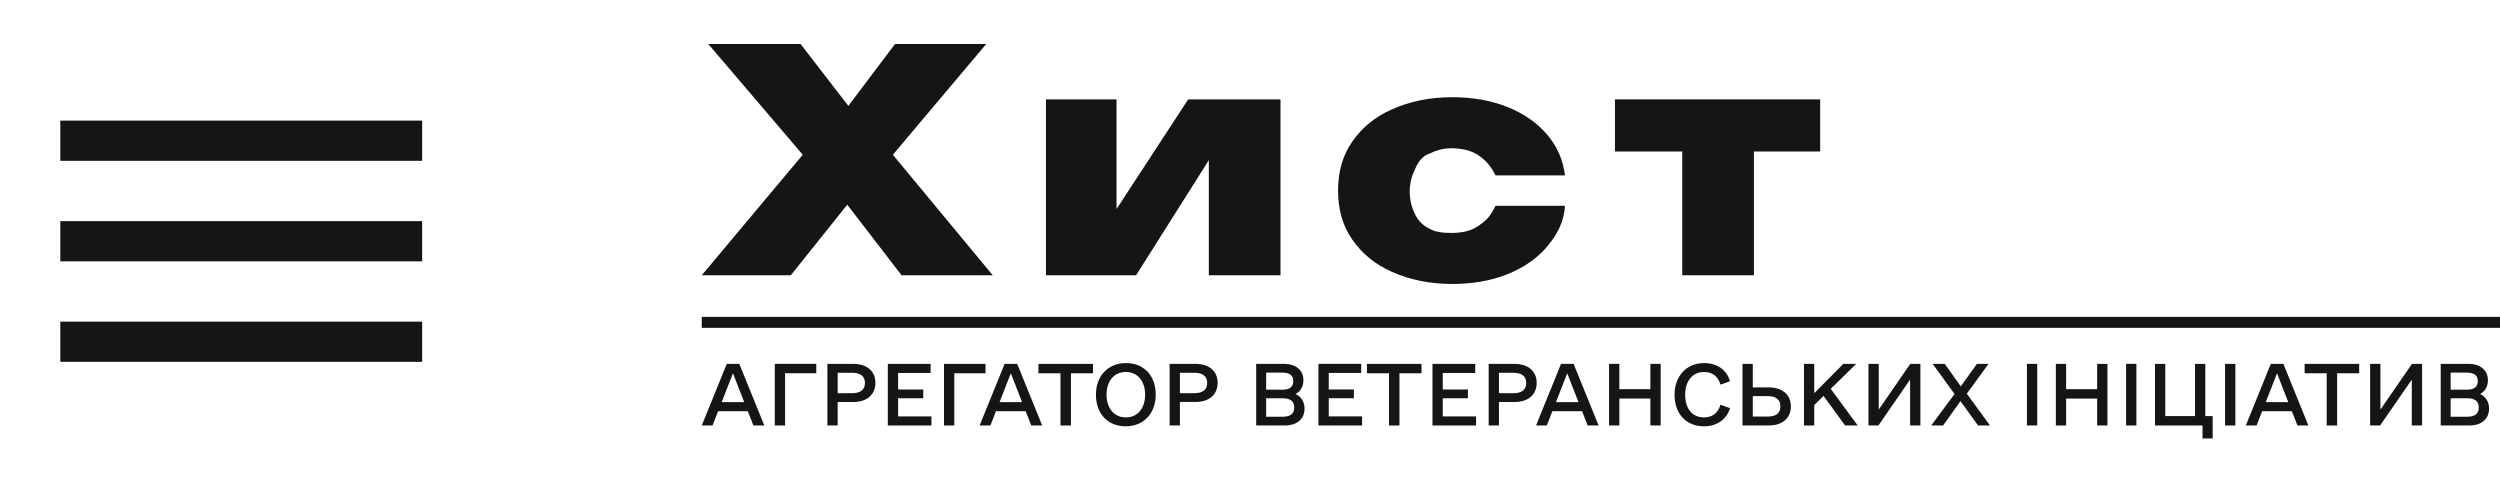
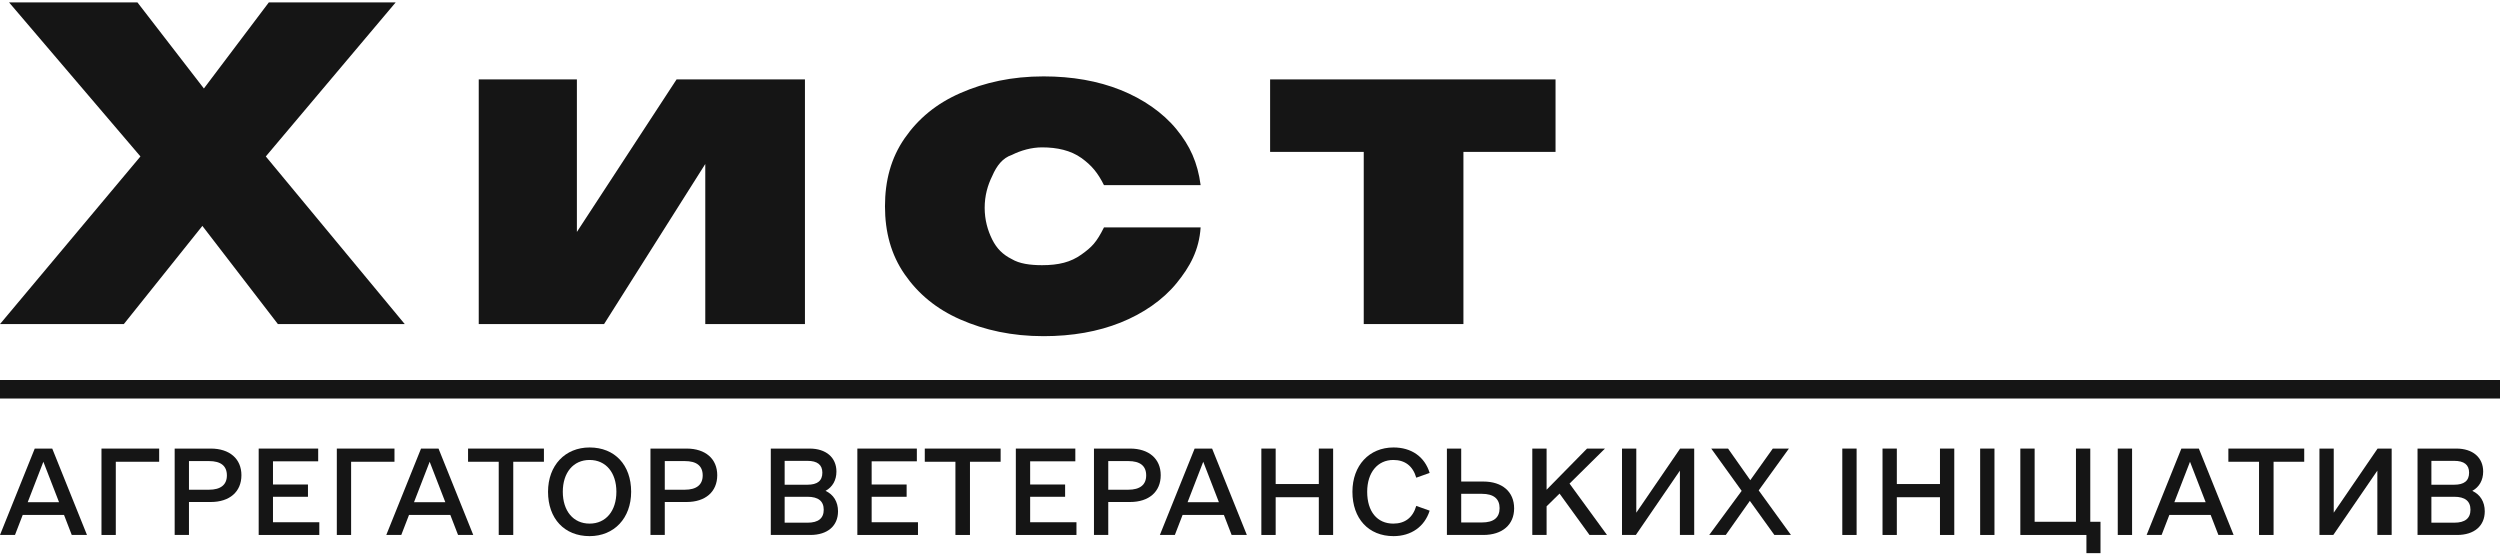
- <svg xmlns="http://www.w3.org/2000/svg" width="228" height="44" viewBox="0 0 228 44" fill="none">
-   <path d="M5.5 33V29.333H38.5V33H5.5ZM5.5 23.833V20.167H38.5V23.833H5.5ZM5.5 14.667V11H38.5V14.667H5.5Z" fill="#151515" />
-   <path d="M68.708 38.805L68.201 37.504H65.49L64.983 38.805H64L66.279 33.186H67.427L69.706 38.805H68.708ZM65.817 36.676H67.874L66.846 34.043L65.817 36.676Z" fill="#151515" />
-   <path d="M74.444 33.184V34.041H71.599V38.803H70.66V33.184H74.444Z" fill="#151515" />
-   <path d="M77.826 33.186C79.062 33.186 79.837 33.851 79.837 34.916C79.837 35.995 79.062 36.661 77.826 36.661H76.396V38.805H75.457V33.186H77.826ZM77.707 35.862C78.481 35.862 78.884 35.537 78.884 34.931C78.884 34.31 78.481 33.999 77.707 33.999H76.396V35.862H77.707Z" fill="#151515" />
-   <path d="M81.907 37.977H84.947V38.805H80.969V33.186H84.872V34.014H81.907V35.522H84.202V36.321H81.907V37.977Z" fill="#151515" />
-   <path d="M89.878 33.186V34.043H87.032V38.805H86.094V33.186H89.878Z" fill="#151515" />
-   <path d="M94.05 38.805L93.543 37.504H90.832L90.325 38.805H89.342L91.621 33.186H92.768L95.048 38.805H94.05ZM91.159 36.676H93.215L92.187 34.043L91.159 36.676Z" fill="#151515" />
-   <path d="M99.681 33.186V34.043H97.67V38.805H96.716V34.043H94.705V33.186H99.681Z" fill="#151515" />
-   <path d="M102.676 38.879C101.022 38.879 99.949 37.74 99.949 35.995C99.949 34.28 101.067 33.112 102.676 33.112C104.329 33.112 105.402 34.25 105.402 35.995C105.402 37.711 104.285 38.879 102.676 38.879ZM102.676 38.066C103.748 38.066 104.434 37.237 104.434 35.995C104.434 34.753 103.748 33.925 102.676 33.925C101.603 33.925 100.918 34.753 100.918 35.995C100.918 37.237 101.603 38.066 102.676 38.066Z" fill="#151515" />
-   <path d="M109.037 33.184C110.273 33.184 111.048 33.849 111.048 34.914C111.048 35.993 110.273 36.659 109.037 36.659H107.607V38.803H106.668V33.184H109.037ZM108.918 35.86C109.692 35.86 110.095 35.535 110.095 34.929C110.095 34.308 109.692 33.997 108.918 33.997H107.607V35.86H108.918Z" fill="#151515" />
-   <path d="M118.155 35.936C118.676 36.173 118.974 36.646 118.974 37.267C118.974 38.214 118.289 38.805 117.157 38.805H114.564V33.186H117.112C118.185 33.186 118.87 33.763 118.87 34.679C118.87 35.241 118.617 35.685 118.155 35.936ZM116.963 33.984H115.473V35.537H116.963C117.619 35.537 117.946 35.286 117.946 34.753C117.946 34.236 117.619 33.984 116.963 33.984ZM116.978 38.007C117.678 38.007 118.036 37.726 118.036 37.164C118.036 36.602 117.678 36.321 116.978 36.321H115.473V38.007H116.978Z" fill="#151515" />
-   <path d="M121.181 37.975H124.22V38.803H120.242V33.184H124.145V34.012H121.181V35.52H123.475V36.319H121.181V37.975Z" fill="#151515" />
-   <path d="M129.642 33.186V34.043H127.631V38.805H126.677V34.043H124.666V33.186H129.642Z" fill="#151515" />
-   <path d="M131.579 37.977H134.618V38.805H130.641V33.186H134.543V34.014H131.579V35.522H133.873V36.321H131.579V37.977Z" fill="#151515" />
-   <path d="M138.134 33.186C139.371 33.186 140.145 33.851 140.145 34.916C140.145 35.995 139.371 36.661 138.134 36.661H136.704V38.805H135.766V33.186H138.134ZM138.015 35.862C138.79 35.862 139.192 35.537 139.192 34.931C139.192 34.31 138.79 33.999 138.015 33.999H136.704V35.862H138.015Z" fill="#151515" />
-   <path d="M144.793 38.805L144.287 37.504H141.575L141.069 38.805H140.086L142.366 33.186H143.513L145.792 38.805H144.793ZM141.903 36.676H143.959L142.931 34.043L141.903 36.676Z" fill="#151515" />
-   <path d="M150.515 33.184H151.454V38.803H150.515V36.348H147.685V38.803H146.746V33.184H147.685V35.491H150.515V33.184Z" fill="#151515" />
-   <path d="M155.415 38.879C153.776 38.879 152.719 37.74 152.719 35.995C152.719 34.28 153.821 33.112 155.415 33.112C156.578 33.112 157.457 33.703 157.784 34.768L156.906 35.078C156.681 34.309 156.16 33.925 155.4 33.925C154.372 33.925 153.687 34.738 153.687 35.995C153.687 37.282 154.343 38.066 155.4 38.066C156.16 38.066 156.681 37.681 156.906 36.912L157.784 37.223C157.457 38.258 156.578 38.879 155.415 38.879Z" fill="#151515" />
-   <path d="M161.3 35.328C162.551 35.328 163.326 35.993 163.326 37.073C163.326 38.138 162.551 38.803 161.3 38.803H158.916V33.184H159.854V35.328H161.3ZM161.21 37.99C161.985 37.99 162.372 37.679 162.372 37.058C162.372 36.452 161.985 36.127 161.21 36.127H159.854V37.99H161.21Z" fill="#151515" />
-   <path d="M168.273 38.803L166.307 36.112L165.458 36.94V38.803H164.52V33.184H165.458V35.86L168.11 33.184H169.287L166.962 35.461L169.42 38.803H168.273Z" fill="#151515" />
-   <path d="M174.216 33.184H175.139V38.803H174.201V34.618L171.311 38.803H170.402V33.184H171.341V37.354L174.216 33.184Z" fill="#151515" />
-   <path d="M181.488 38.803H180.4L178.792 36.585L177.212 38.803H176.125L178.255 35.934L176.258 33.184H177.362L178.821 35.239L180.297 33.184H181.354L179.373 35.905L181.488 38.803Z" fill="#151515" />
-   <path d="M184.855 38.803V33.184H185.794V38.803H184.855Z" fill="#151515" />
-   <path d="M191.261 33.186H192.2V38.805H191.261V36.35H188.43V38.805H187.492V33.186H188.43V35.493H191.261V33.186Z" fill="#151515" />
-   <path d="M193.898 38.803V33.184H194.838V38.803H193.898Z" fill="#151515" />
-   <path d="M201.795 37.947V39.988H200.871V38.805H196.535V33.186H197.473V37.947H200.185V33.186H201.123V37.947H201.795Z" fill="#151515" />
-   <path d="M202.926 38.805V33.186H203.865V38.805H202.926Z" fill="#151515" />
-   <path d="M209.526 38.805L209.019 37.504H206.308L205.801 38.805H204.818L207.097 33.186H208.244L210.524 38.805H209.526ZM206.636 36.676H208.691L207.664 34.043L206.636 36.676Z" fill="#151515" />
-   <path d="M215.158 33.186V34.043H213.147V38.805H212.194V34.043H210.182V33.186H215.158Z" fill="#151515" />
-   <path d="M219.97 33.186H220.894V38.805H219.955V34.62L217.065 38.805H216.156V33.186H217.094V37.356L219.97 33.186Z" fill="#151515" />
-   <path d="M226.183 35.936C226.704 36.173 227.002 36.646 227.002 37.267C227.002 38.214 226.316 38.805 225.184 38.805H222.592V33.186H225.14C226.212 33.186 226.898 33.763 226.898 34.679C226.898 35.241 226.644 35.685 226.183 35.936ZM224.991 33.984H223.5V35.537H224.991C225.646 35.537 225.974 35.286 225.974 34.753C225.974 34.236 225.646 33.984 224.991 33.984ZM225.005 38.007C225.706 38.007 226.063 37.726 226.063 37.164C226.063 36.602 225.706 36.321 225.005 36.321H223.5V38.007H225.005Z" fill="#151515" />
-   <path d="M81.429 14.113L89.946 4.012H81.627L77.369 9.657L73.012 4.012H64.594L73.21 14.113L64 25.105H72.12L77.27 18.668L82.221 25.105H90.54L81.429 14.113Z" fill="#151515" />
-   <path d="M101.828 19.065V9.063H95.391V25.105H103.61L110.245 14.608V25.105H116.781V9.063H108.363L101.828 19.065Z" fill="#151515" />
-   <path d="M130.35 14.015C130.944 13.718 131.637 13.52 132.33 13.52C133.321 13.52 134.212 13.718 134.905 14.213C135.598 14.708 135.994 15.203 136.39 15.996H142.728C142.53 14.51 142.035 13.421 141.144 12.332C140.253 11.242 138.965 10.351 137.48 9.757C135.994 9.163 134.311 8.865 132.429 8.865C130.35 8.865 128.567 9.262 126.983 9.955C125.398 10.648 124.21 11.638 123.319 12.926C122.427 14.213 122.031 15.698 122.031 17.382C122.031 19.066 122.427 20.551 123.319 21.838C124.21 23.126 125.398 24.116 126.983 24.809C128.567 25.502 130.35 25.898 132.429 25.898C134.311 25.898 135.994 25.601 137.48 25.007C138.965 24.413 140.253 23.522 141.144 22.433C142.035 21.343 142.629 20.254 142.728 18.768H136.39C135.895 19.759 135.598 20.056 134.905 20.551C134.212 21.046 133.42 21.244 132.33 21.244C131.538 21.244 130.845 21.145 130.35 20.848C129.756 20.551 129.359 20.155 129.062 19.561C128.765 18.966 128.567 18.273 128.567 17.481C128.567 16.689 128.765 15.996 129.062 15.401C129.359 14.708 129.756 14.213 130.35 14.015Z" fill="#151515" />
-   <path d="M147.283 9.063V13.816H153.423V25.105H159.959V13.816H166V9.063H147.283Z" fill="#151515" />
-   <path fill-rule="evenodd" clip-rule="evenodd" d="M228.001 29.899H64V28.899H228.001V29.899Z" fill="#151515" />
+ <svg xmlns="http://www.w3.org/2000/svg" width="135" height="30" viewBox="0 0 135 30" fill="none">
+   <path fill-rule="evenodd" clip-rule="evenodd" d="M135.001 21.52H0V20.52H135.001V21.52Z" fill="#151515" />
+   <path d="M3.875 28.888L3.458 27.808H1.226L0.809 28.888H0L1.876 24.223H2.821L4.697 28.888H3.875ZM1.496 27.12H3.189L2.342 24.935L1.496 27.12Z" fill="#151515" />
+   <path d="M8.595 24.223V24.935H6.253V28.888H5.48V24.223H8.595Z" fill="#151515" />
+   <path d="M11.382 24.223C12.399 24.223 13.037 24.776 13.037 25.66C13.037 26.556 12.399 27.108 11.382 27.108H10.204V28.888H9.432V24.223H11.382ZM11.284 26.445C11.921 26.445 12.252 26.175 12.252 25.672C12.252 25.156 11.921 24.898 11.284 24.898H10.204V26.445H11.284Z" fill="#151515" />
+   <path d="M14.741 28.201H17.243V28.888H13.969V24.223H17.182V24.911H14.741V26.163H16.63V26.826H14.741V28.201Z" fill="#151515" />
+   <path d="M21.302 24.223V24.935H18.96V28.888H18.188V24.223H21.302Z" fill="#151515" />
+   <path d="M24.735 28.888L24.318 27.808H22.086L21.669 28.888H20.859L22.736 24.223H23.68L25.556 28.888H24.735ZM22.356 27.12H24.048L23.202 24.935L22.356 27.12Z" fill="#151515" />
+   <path d="M29.372 24.223V24.935H27.716V28.888H26.931V24.935H25.275V24.223H29.372Z" fill="#151515" />
+   <path d="M31.838 28.951C30.477 28.951 29.594 28.005 29.594 26.556C29.594 25.132 30.514 24.163 31.838 24.163C33.199 24.163 34.082 25.108 34.082 26.556C34.082 27.981 33.163 28.951 31.838 28.951ZM31.838 28.275C32.721 28.275 33.285 27.588 33.285 26.556C33.285 25.525 32.721 24.838 31.838 24.838C30.955 24.838 30.391 25.525 30.391 26.556C30.391 27.588 30.955 28.275 31.838 28.275Z" fill="#151515" />
+   <path d="M37.075 24.223C38.093 24.223 38.731 24.776 38.731 25.66C38.731 26.556 38.093 27.108 37.075 27.108H35.898V28.888H35.125V24.223H37.075ZM36.977 26.445C37.615 26.445 37.946 26.175 37.946 25.672C37.946 25.156 37.615 24.898 36.977 24.898H35.898V26.445H36.977Z" fill="#151515" />
+   <path d="M44.579 26.507C45.008 26.703 45.253 27.096 45.253 27.611C45.253 28.397 44.689 28.888 43.757 28.888H41.623V24.223H43.72C44.603 24.223 45.167 24.702 45.167 25.463C45.167 25.93 44.959 26.298 44.579 26.507ZM43.598 24.886H42.371V26.175H43.598C44.137 26.175 44.407 25.966 44.407 25.524C44.407 25.095 44.137 24.886 43.598 24.886ZM43.61 28.225C44.186 28.225 44.481 27.992 44.481 27.526C44.481 27.059 44.186 26.826 43.61 26.826H42.371V28.225H43.61Z" fill="#151515" />
+   <path d="M47.069 28.201H49.571V28.888H46.297V24.223H49.51V24.911H47.069V26.163H48.958V26.826H47.069V28.201Z" fill="#151515" />
+   <path d="M54.034 24.223V24.935H52.378V28.888H51.593V24.935H49.938V24.223H54.034Z" fill="#151515" />
+   <path d="M55.628 28.201H58.129V28.888H54.855V24.223H58.068V24.911H55.628V26.163H57.516V26.826H55.628V28.201Z" fill="#151515" />
+   <path d="M61.024 24.223C62.042 24.223 62.679 24.776 62.679 25.66C62.679 26.556 62.042 27.108 61.024 27.108H59.846V28.888H59.074V24.223H61.024ZM60.926 26.445C61.564 26.445 61.894 26.175 61.894 25.672C61.894 25.156 61.564 24.898 60.926 24.898H59.846V26.445H60.926Z" fill="#151515" />
+   <path d="M66.508 28.888L66.091 27.808H63.859L63.442 28.888H62.633L64.51 24.223H65.454L67.33 28.888H66.508ZM64.129 27.12H65.821L64.975 24.935L64.129 27.12Z" fill="#151515" />
+   <path d="M71.216 24.223H71.989V28.888H71.216V26.85H68.886V28.888H68.113V24.223H68.886V26.138H71.216V24.223Z" fill="#151515" />
+   <path d="M75.251 28.951C73.902 28.951 73.031 28.005 73.031 26.556C73.031 25.132 73.939 24.163 75.251 24.163C76.208 24.163 76.931 24.654 77.201 25.538L76.478 25.795C76.293 25.157 75.864 24.838 75.238 24.838C74.392 24.838 73.828 25.513 73.828 26.556C73.828 27.625 74.368 28.275 75.238 28.275C75.864 28.275 76.293 27.956 76.478 27.318L77.201 27.576C76.931 28.435 76.208 28.951 75.251 28.951Z" fill="#151515" />
+   <path d="M80.095 26.003C81.125 26.003 81.763 26.556 81.763 27.452C81.763 28.336 81.125 28.888 80.095 28.888H78.133V24.223H78.905V26.003H80.095ZM80.021 28.213C80.659 28.213 80.978 27.955 80.978 27.44C80.978 26.936 80.659 26.666 80.021 26.666H78.905V28.213H80.021Z" fill="#151515" />
+   <path d="M85.834 28.888L84.216 26.654L83.516 27.341V28.888H82.744V24.223H83.516V26.445L85.7 24.223H86.669L84.755 26.114L86.778 28.888H85.834Z" fill="#151515" />
+   <path d="M90.727 24.223H91.487V28.888H90.715V25.414L88.336 28.888H87.588V24.223H88.36V27.685L90.727 24.223Z" fill="#151515" />
+   <path d="M96.712 28.888H95.816L94.492 27.047L93.192 28.888H92.297L94.05 26.507L92.407 24.223H93.315L94.516 25.93L95.731 24.223H96.601L94.97 26.482L96.712 28.888Z" fill="#151515" />
+   <path d="M99.484 28.888V24.223H100.257V28.888H99.484Z" fill="#151515" />
+   <path d="M104.759 24.223H105.531V28.888H104.759V26.85H102.429V28.888H101.656V24.223H102.429V26.138H104.759V24.223Z" fill="#151515" />
+   <path d="M106.928 28.888V24.223H107.701V28.888H106.928Z" fill="#151515" />
+   <path d="M113.427 28.176V29.87H112.667V28.888H109.098V24.223H109.87V28.176H112.102V24.223H112.875V28.176H113.427Z" fill="#151515" />
+   <path d="M114.359 28.888V24.223H115.132V28.888H114.359Z" fill="#151515" />
+   <path d="M119.793 28.888L119.376 27.808H117.144L116.727 28.888H115.918L117.794 24.223H118.738L120.615 28.888H119.793ZM117.414 27.12H119.106L118.26 24.935L117.414 27.12Z" fill="#151515" />
+   <path d="M124.428 24.223V24.935H122.773V28.888H121.988V24.935H120.332V24.223H124.428Z" fill="#151515" />
+   <path d="M128.39 24.223H129.15V28.888H128.377V25.414L125.998 28.888H125.25V24.223H126.022V27.685L128.39 24.223Z" fill="#151515" />
+   <path d="M133.503 26.507C133.932 26.703 134.177 27.096 134.177 27.611C134.177 28.397 133.613 28.888 132.681 28.888H130.547V24.223H132.644C133.527 24.223 134.091 24.702 134.091 25.463C134.091 25.93 133.883 26.298 133.503 26.507ZM132.522 24.886H131.295V26.175H132.522C133.061 26.175 133.331 25.966 133.331 25.524C133.331 25.095 133.061 24.886 132.522 24.886ZM132.533 28.225C133.11 28.225 133.405 27.992 133.405 27.526C133.405 27.059 133.11 26.826 132.533 26.826H131.295V28.225H132.533Z" fill="#151515" />
+   <path d="M14.353 8.448L21.367 0.129H14.517L11.01 4.778L7.421 0.129H0.489L7.584 8.448L0 17.5H6.687L10.928 12.199L15.006 17.5H21.856L14.353 8.448Z" fill="#151515" />
+   <path d="M31.152 12.524V4.288H25.852V17.499H32.62L38.085 8.855V17.499H43.467V4.288H36.535L31.152 12.524Z" fill="#151515" />
+   <path d="M54.639 8.366C55.129 8.122 55.7 7.958 56.271 7.958C57.086 7.958 57.82 8.122 58.391 8.529C58.962 8.937 59.288 9.345 59.614 9.997H64.834C64.671 8.774 64.263 7.877 63.529 6.98C62.795 6.083 61.735 5.349 60.511 4.859C59.288 4.37 57.902 4.125 56.352 4.125C54.639 4.125 53.172 4.452 51.867 5.023C50.562 5.593 49.583 6.409 48.849 7.469C48.115 8.529 47.789 9.753 47.789 11.139C47.789 12.525 48.115 13.749 48.849 14.809C49.583 15.869 50.562 16.685 51.867 17.256C53.172 17.826 54.639 18.153 56.352 18.153C57.902 18.153 59.288 17.908 60.511 17.419C61.735 16.929 62.795 16.195 63.529 15.298C64.263 14.401 64.752 13.504 64.834 12.281H59.614C59.206 13.096 58.962 13.341 58.391 13.749C57.82 14.157 57.168 14.32 56.271 14.32C55.618 14.32 55.047 14.238 54.639 13.993C54.15 13.749 53.824 13.423 53.579 12.933C53.335 12.444 53.172 11.873 53.172 11.221C53.172 10.568 53.335 9.997 53.579 9.508C53.824 8.937 54.15 8.529 54.639 8.366Z" fill="#151515" />
+   <path d="M68.586 4.288V8.202H73.642V17.499H79.025V8.202H83.999V4.288H68.586Z" fill="#151515" />
</svg>
